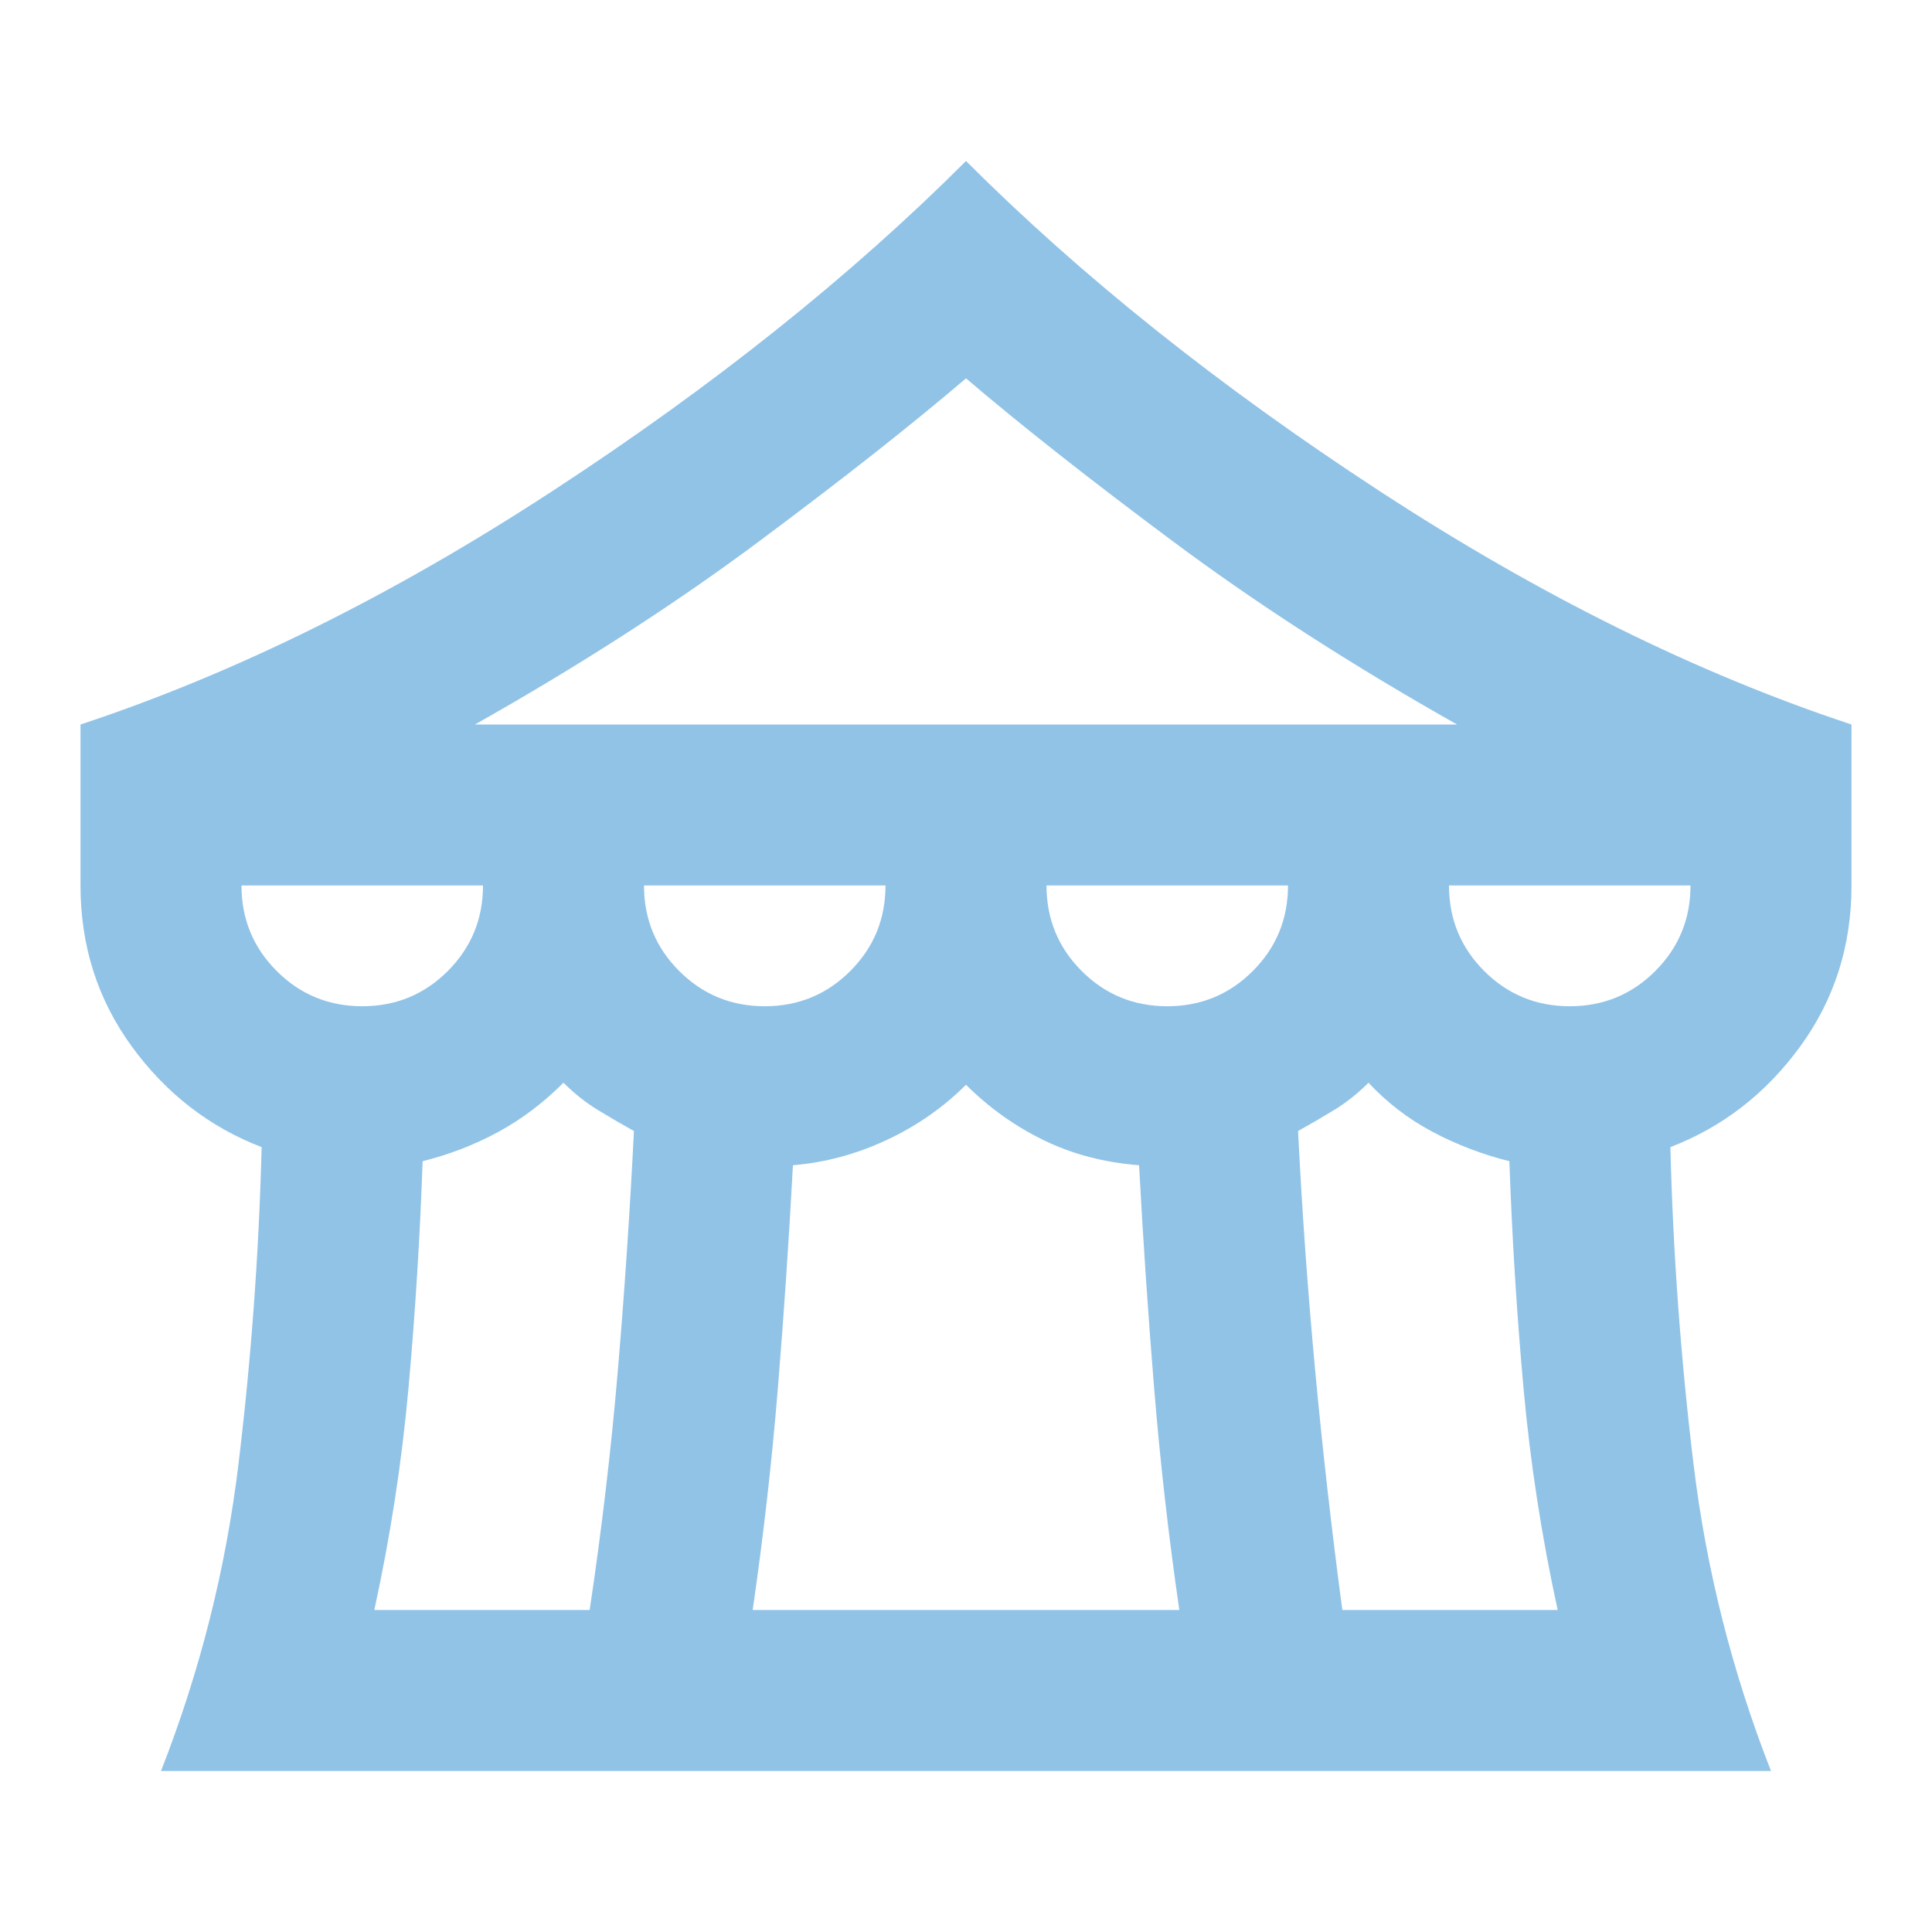
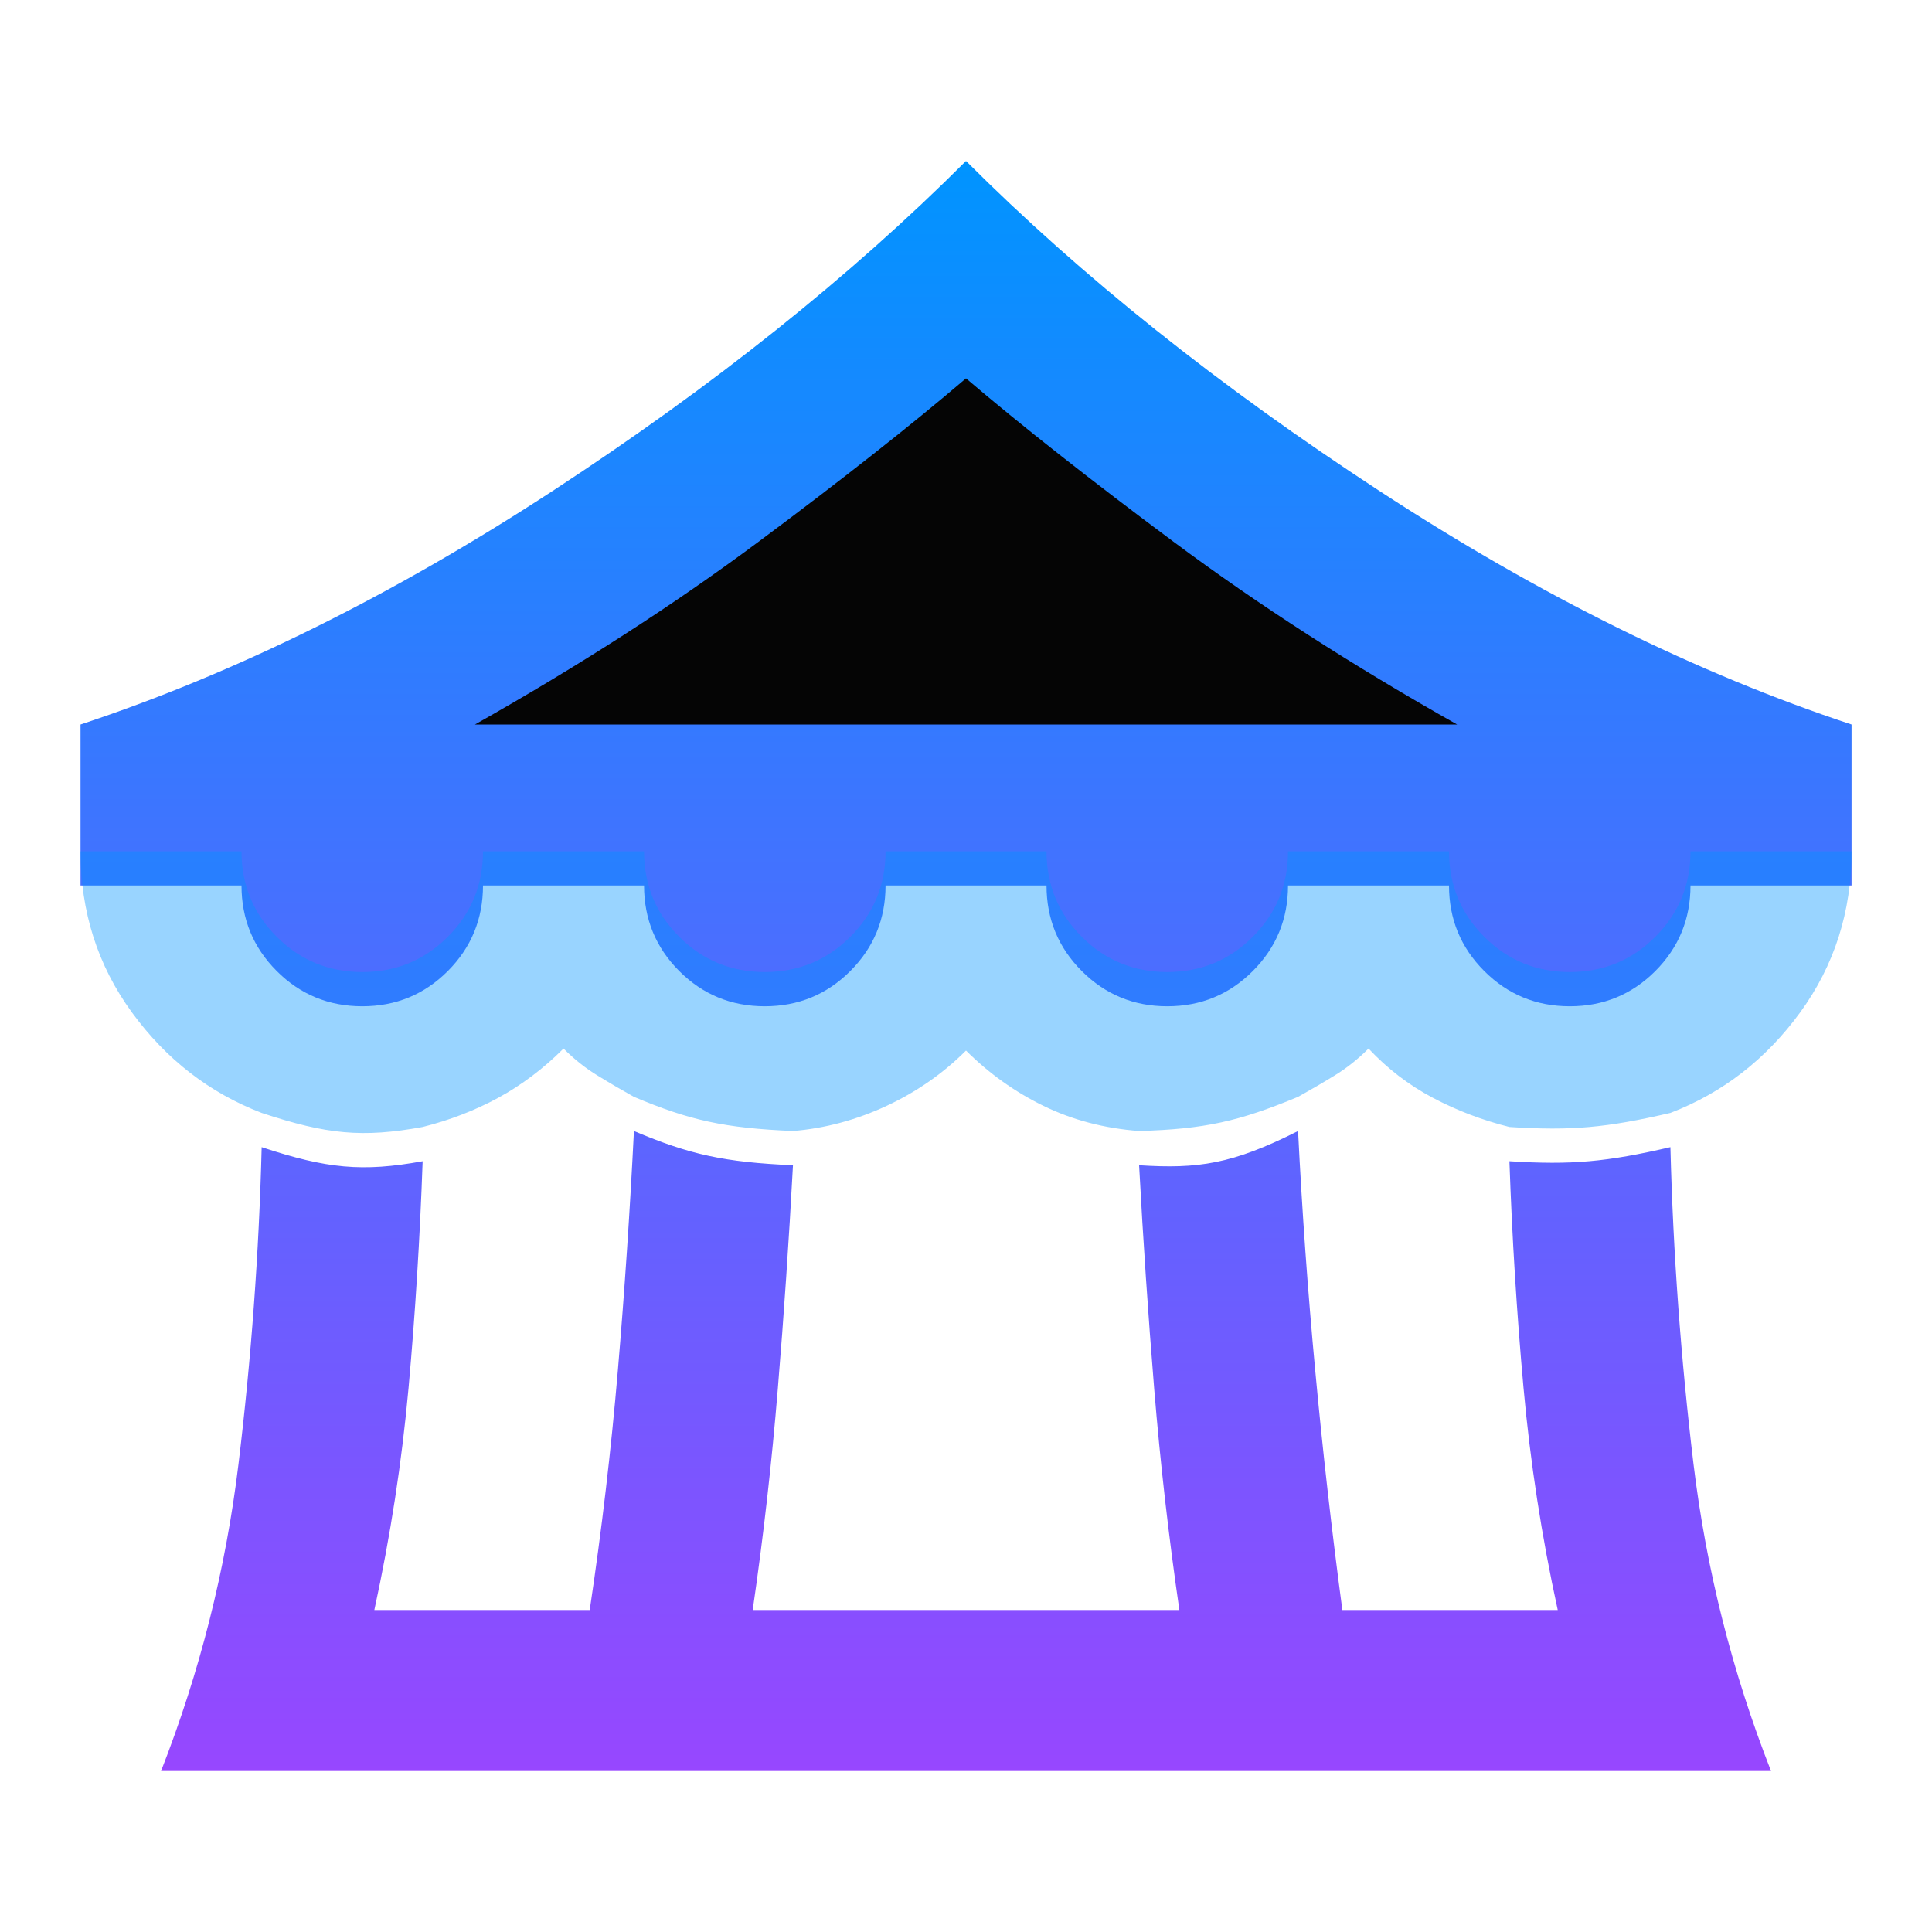
- <svg xmlns="http://www.w3.org/2000/svg" height="24px" viewBox="0 -960 960 960" width="24px" fill="#91C3E7">
-   <path d="M80-80q29-74 38.5-152.5T130-390q-39-15-64.5-50T40-520v-80q115-38 234.5-116T480-880q86 86 205.5 164T920-600v80q0 45-25.5 80T830-390q2 79 11.5 157.5T880-80H80Zm156-520h488q-78-44-140.5-90.5T480-772q-41 35-103.5 81.5T236-600Zm344 140q25 0 42.5-17.5T640-520H520q0 25 17.5 42.5T580-460Zm-200 0q25 0 42.5-17.5T440-520H320q0 25 17.5 42.5T380-460Zm-200 0q25 0 42.5-17.5T240-520H120q0 25 17.5 42.5T180-460Zm6 300h107q9-60 14-119t8-119q-9-5-18-10.5T280-422q-15 15-32.5 24.5T210-383q-2 57-7 112.5T186-160Zm188 0h212q-8-55-12.5-110T566-381q-26-2-47.5-12.5T480-421q-17 17-39.5 27.5T394-381q-3 56-7.5 111T374-160Zm293 0h107q-12-55-17-110.5T750-383q-20-5-38-14.5T680-422q-8 8-17 13.5T645-398q3 60 8.5 119T667-160Zm113-300q25 0 42.5-17.5T840-520H720q0 25 17.5 42.5T780-460Z" />
+ <svg xmlns="http://www.w3.org/2000/svg" width="25" height="25" viewBox="0 0 25 25" fill="none">
+   <path d="M3.086 18.945C2.921 20.308 2.587 21.632 2.084 22.917H22.917C22.413 21.632 22.079 20.308 21.914 18.945C21.75 17.582 21.65 16.215 21.615 14.844C20.791 15.035 20.339 15.077 19.532 15.026C19.566 16.016 19.627 16.992 19.714 17.956C19.801 18.919 19.948 19.878 20.157 20.833H17.37C17.231 19.792 17.114 18.759 17.019 17.734C16.923 16.71 16.849 15.677 16.797 14.635C15.946 15.065 15.501 15.127 14.74 15.078C14.792 16.05 14.857 17.014 14.935 17.969C15.013 18.924 15.122 19.878 15.261 20.833H9.74C9.879 19.878 9.987 18.924 10.065 17.969C10.144 17.014 10.209 16.05 10.261 15.078C9.375 15.039 8.926 14.941 8.203 14.635C8.151 15.677 8.082 16.71 7.995 17.734C7.908 18.759 7.787 19.792 7.631 20.833H4.844C5.052 19.878 5.2 18.919 5.287 17.956C5.374 16.992 5.434 16.016 5.469 15.026C4.689 15.168 4.229 15.123 3.386 14.844C3.351 16.215 3.251 17.582 3.086 18.945Z" fill="url(#paint0_linear_1333_525)" />
+   <path d="M1.042 9.375V11.458H3.125C3.125 11.892 3.277 12.261 3.581 12.565C3.885 12.869 4.254 13.021 4.688 13.021C5.122 13.021 5.491 12.869 5.795 12.565C6.098 12.261 6.25 11.892 6.25 11.458H8.334C8.334 11.892 8.486 12.261 8.789 12.565C9.093 12.869 9.462 13.021 9.896 13.021C10.33 13.021 10.699 12.869 11.003 12.565C11.307 12.261 11.459 11.892 11.459 11.458H13.542C13.542 11.892 13.694 12.261 13.998 12.565C14.302 12.869 14.671 13.021 15.104 13.021C15.539 13.021 15.907 12.869 16.211 12.565C16.515 12.261 16.667 11.892 16.667 11.458H18.75C18.75 11.892 18.902 12.261 19.206 12.565C19.51 12.869 19.879 13.021 20.313 13.021C20.747 13.021 21.116 12.869 21.42 12.565C21.723 12.261 21.875 11.892 21.875 11.458H23.959V9.375C21.962 8.715 19.927 7.708 17.852 6.354C15.777 5 13.993 3.576 12.5 2.083C11.007 3.576 9.223 5 7.149 6.354C5.074 7.708 3.039 8.715 1.042 9.375Z" fill="url(#paint1_linear_1333_525)" />
+   <path d="M15.196 7.018C16.281 7.825 17.5 8.611 18.855 9.375H12.5H6.146C7.5 8.611 8.72 7.825 9.805 7.018C10.89 6.211 11.789 5.503 12.5 4.896C13.212 5.503 14.111 6.211 15.196 7.018Z" fill="#050505" />
+   <path d="M1.706 13.099C2.149 13.707 2.709 14.141 3.386 14.401C4.229 14.68 4.689 14.725 5.469 14.583C5.816 14.496 6.142 14.371 6.446 14.206C6.749 14.041 7.032 13.828 7.292 13.568C7.431 13.707 7.578 13.824 7.735 13.919C7.891 14.015 8.047 14.106 8.203 14.193C8.926 14.498 9.375 14.597 10.261 14.635C10.677 14.601 11.081 14.492 11.472 14.31C11.862 14.128 12.205 13.889 12.5 13.594C12.796 13.889 13.13 14.128 13.503 14.31C13.876 14.492 14.289 14.601 14.74 14.635C15.587 14.611 16.034 14.51 16.797 14.193C16.953 14.106 17.11 14.015 17.266 13.919C17.422 13.824 17.57 13.707 17.709 13.568C17.952 13.828 18.23 14.041 18.542 14.206C18.855 14.371 19.184 14.496 19.532 14.583C20.339 14.635 20.791 14.592 21.615 14.401C22.292 14.141 22.852 13.707 23.295 13.099C23.737 12.491 23.959 11.797 23.959 11.016H21.875C21.875 11.45 21.723 11.819 21.42 12.122C21.116 12.426 20.747 12.578 20.313 12.578C19.879 12.578 19.51 12.426 19.206 12.122C18.902 11.819 18.75 11.45 18.75 11.016H16.667C16.667 11.45 16.515 11.819 16.211 12.122C15.907 12.426 15.539 12.578 15.104 12.578C14.671 12.578 14.302 12.426 13.998 12.122C13.694 11.819 13.542 11.45 13.542 11.016H11.459C11.459 11.45 11.307 11.819 11.003 12.122C10.699 12.426 10.33 12.578 9.896 12.578C9.462 12.578 9.093 12.426 8.789 12.122C8.486 11.819 8.334 11.45 8.334 11.016H6.25C6.25 11.45 6.098 11.819 5.795 12.122C5.491 12.426 5.122 12.578 4.688 12.578C4.254 12.578 3.885 12.426 3.581 12.122C3.277 11.819 3.125 11.45 3.125 11.016H1.042C1.042 11.797 1.263 12.491 1.706 13.099Z" fill="#0094FF" fill-opacity="0.4" />
+   <defs>
+     <linearGradient id="paint0_linear_1333_525" x1="12.5" y1="2.083" x2="12.5" y2="22.917" gradientUnits="userSpaceOnUse">
+       <stop stop-color="#0094FF" />
+       <stop offset="1" stop-color="#9747FF" />
+     </linearGradient>
+     <linearGradient id="paint1_linear_1333_525" x1="12.5" y1="2.083" x2="12.5" y2="22.917" gradientUnits="userSpaceOnUse">
+       <stop stop-color="#0094FF" />
+       <stop offset="1" stop-color="#9747FF" />
+     </linearGradient>
+   </defs>
</svg>
